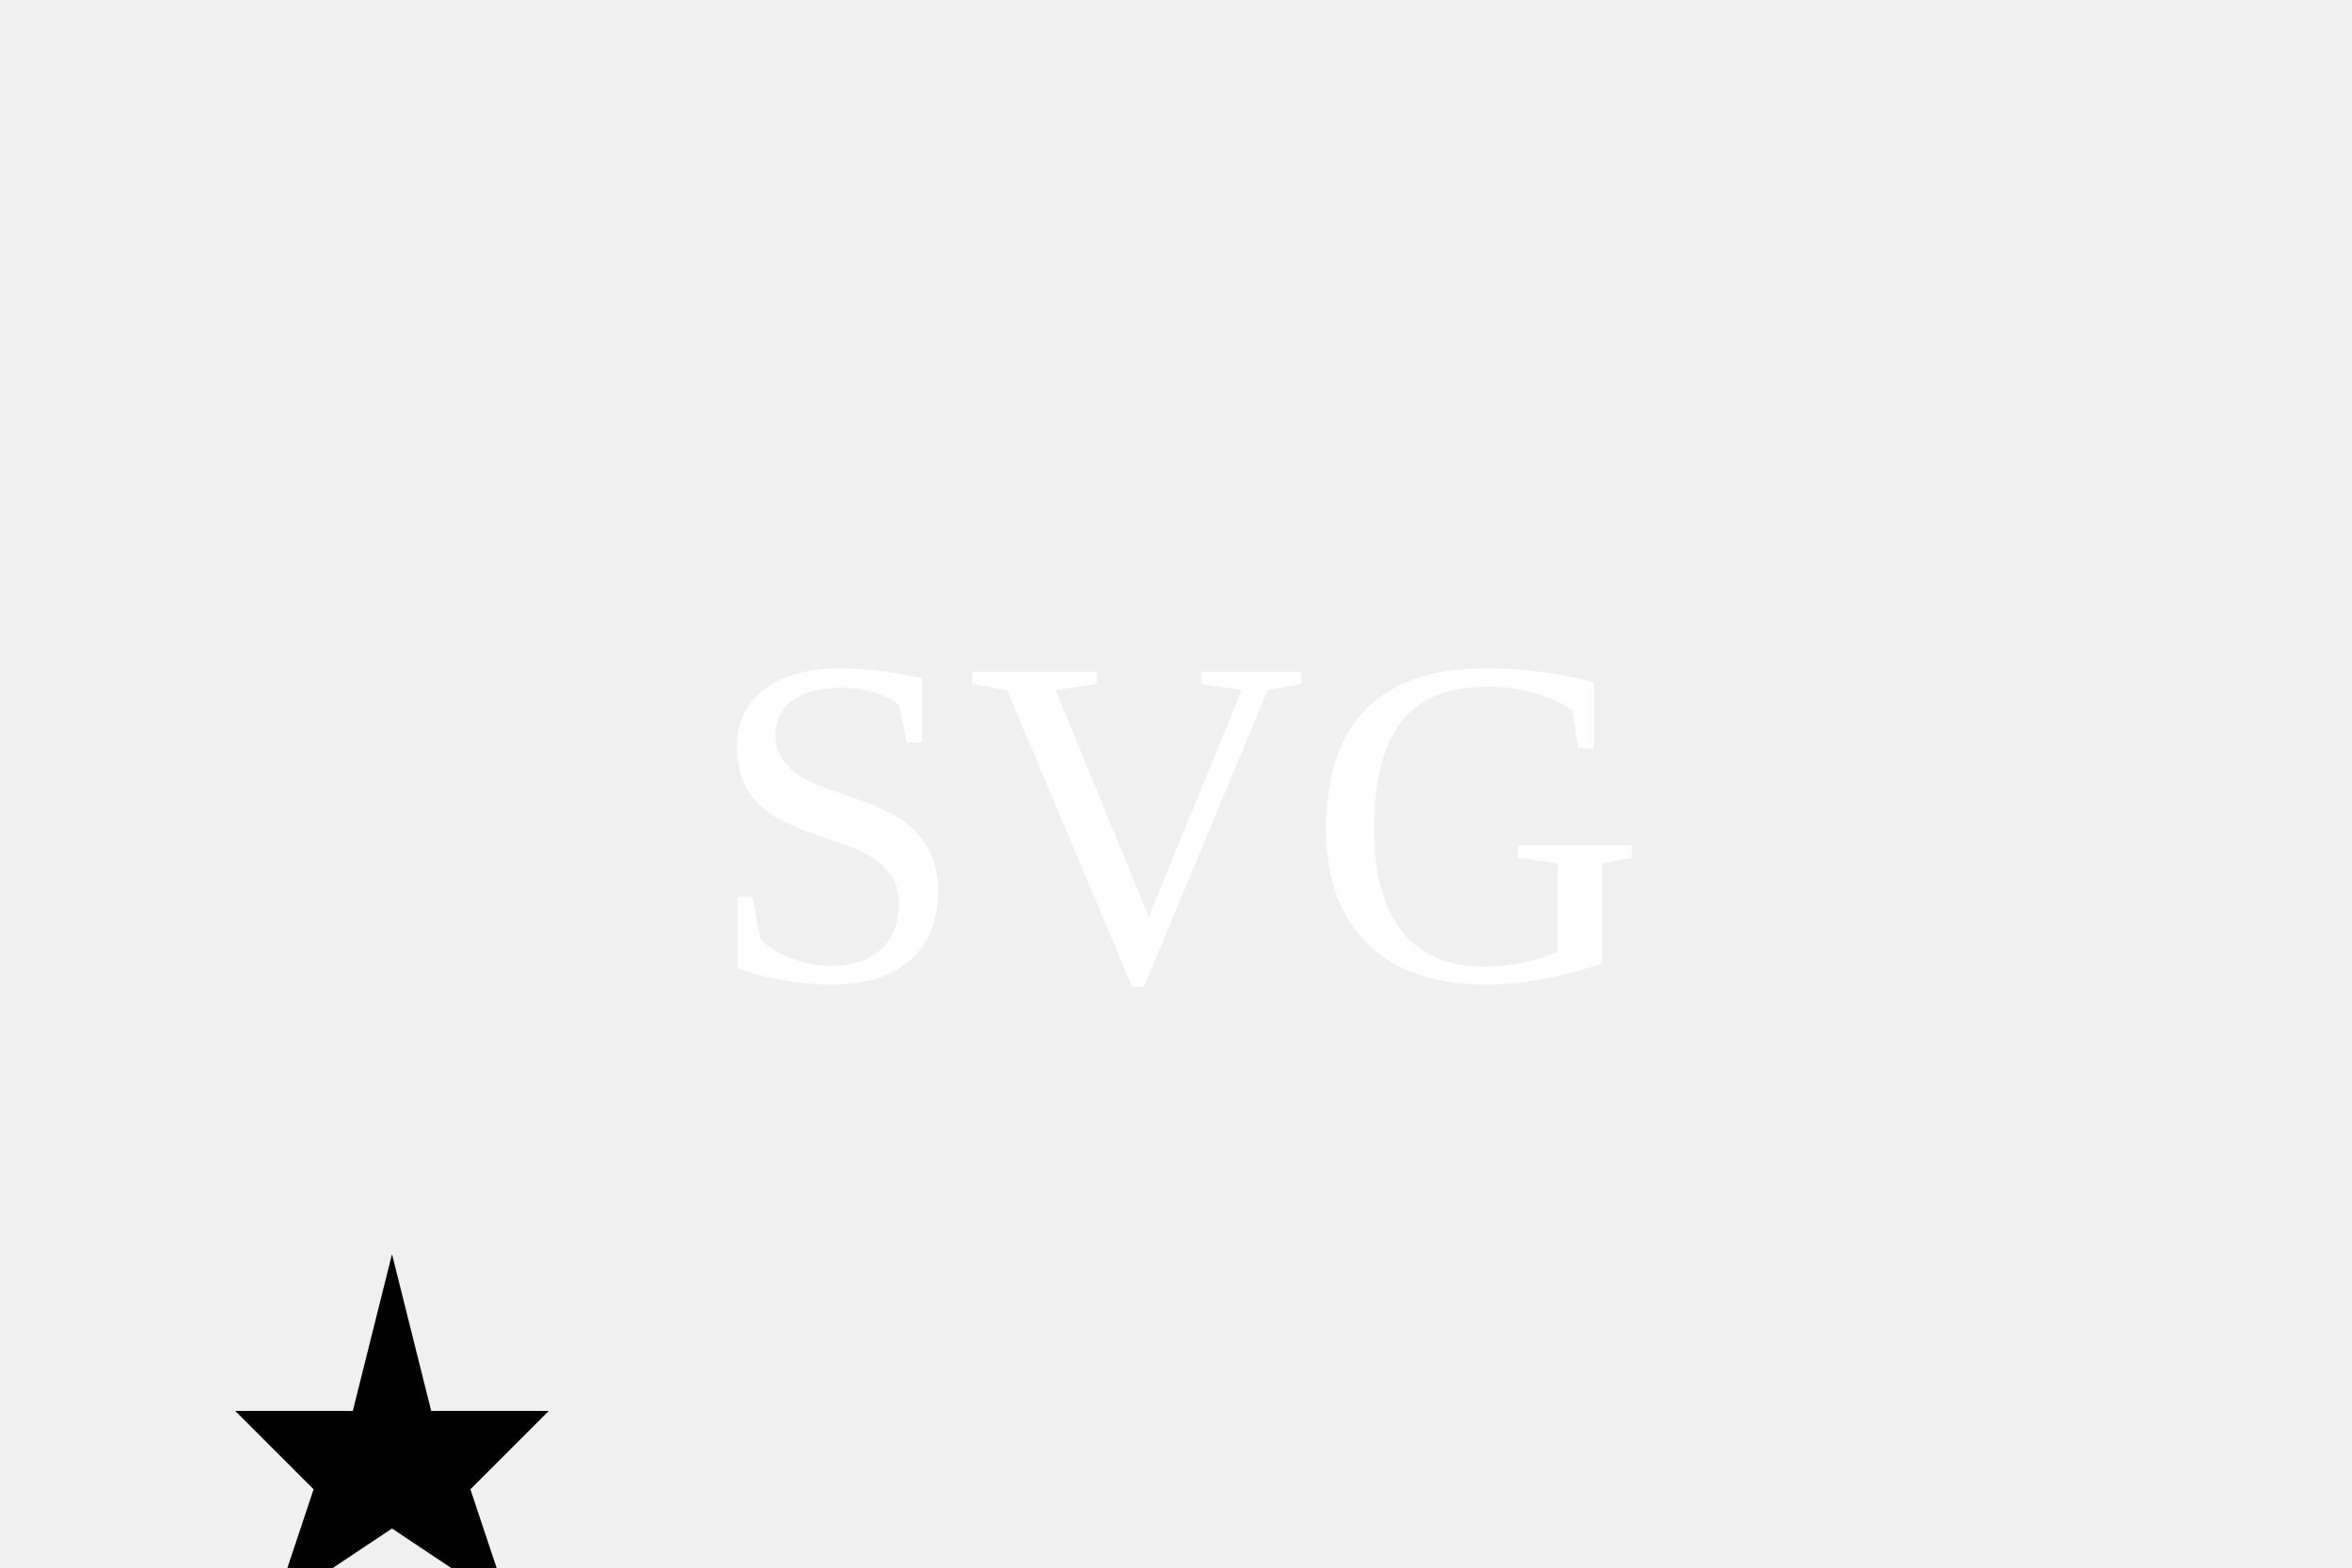
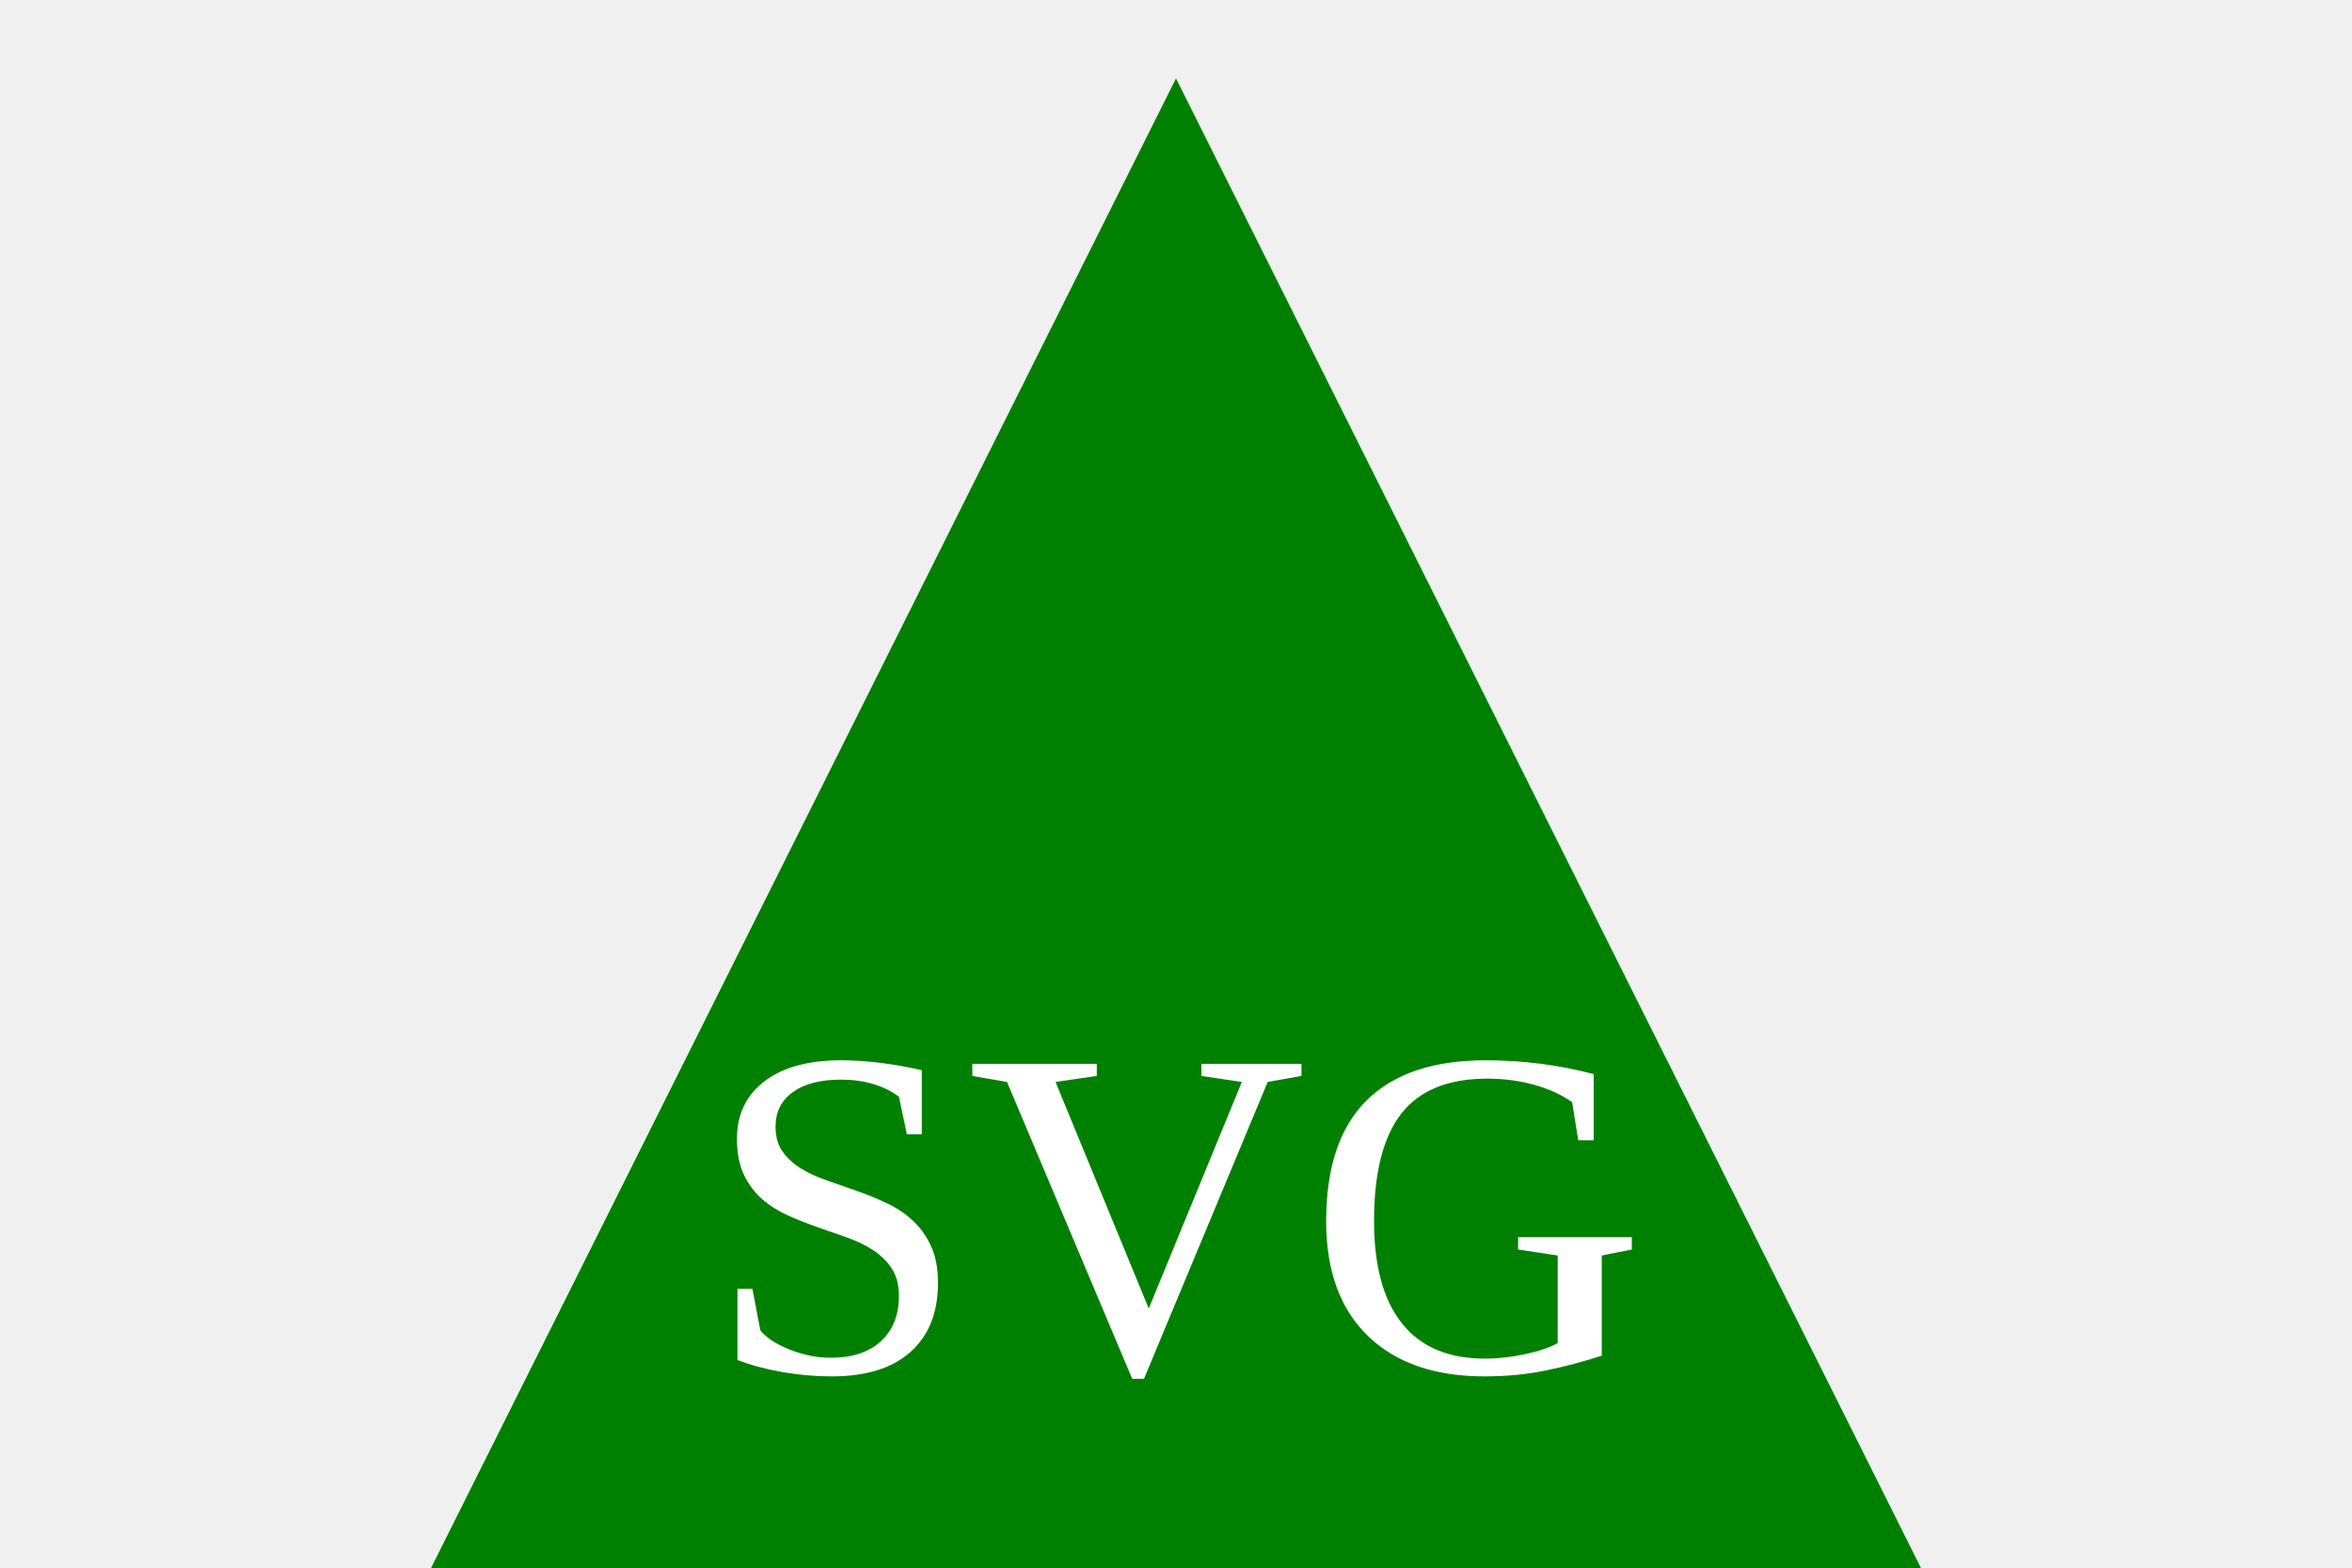
<svg xmlns="http://www.w3.org/2000/svg" version="1.1" width="300" height="200">
-   <polygon points="50, 160 55, 180 70, 180 60, 190 65, 205 50, 195 35, 205 40, 190 30, 180 45, 180" />
-   <text x="150" y="125" font-size="60" text-anchor="middle" fill="white">SVG</text>
+   <polygon points="290, 290 150, 10 10, 290" fill="green" />
+   <text x="150" y="175" font-size="60" text-anchor="middle" fill="white">SVG</text>
</svg>
